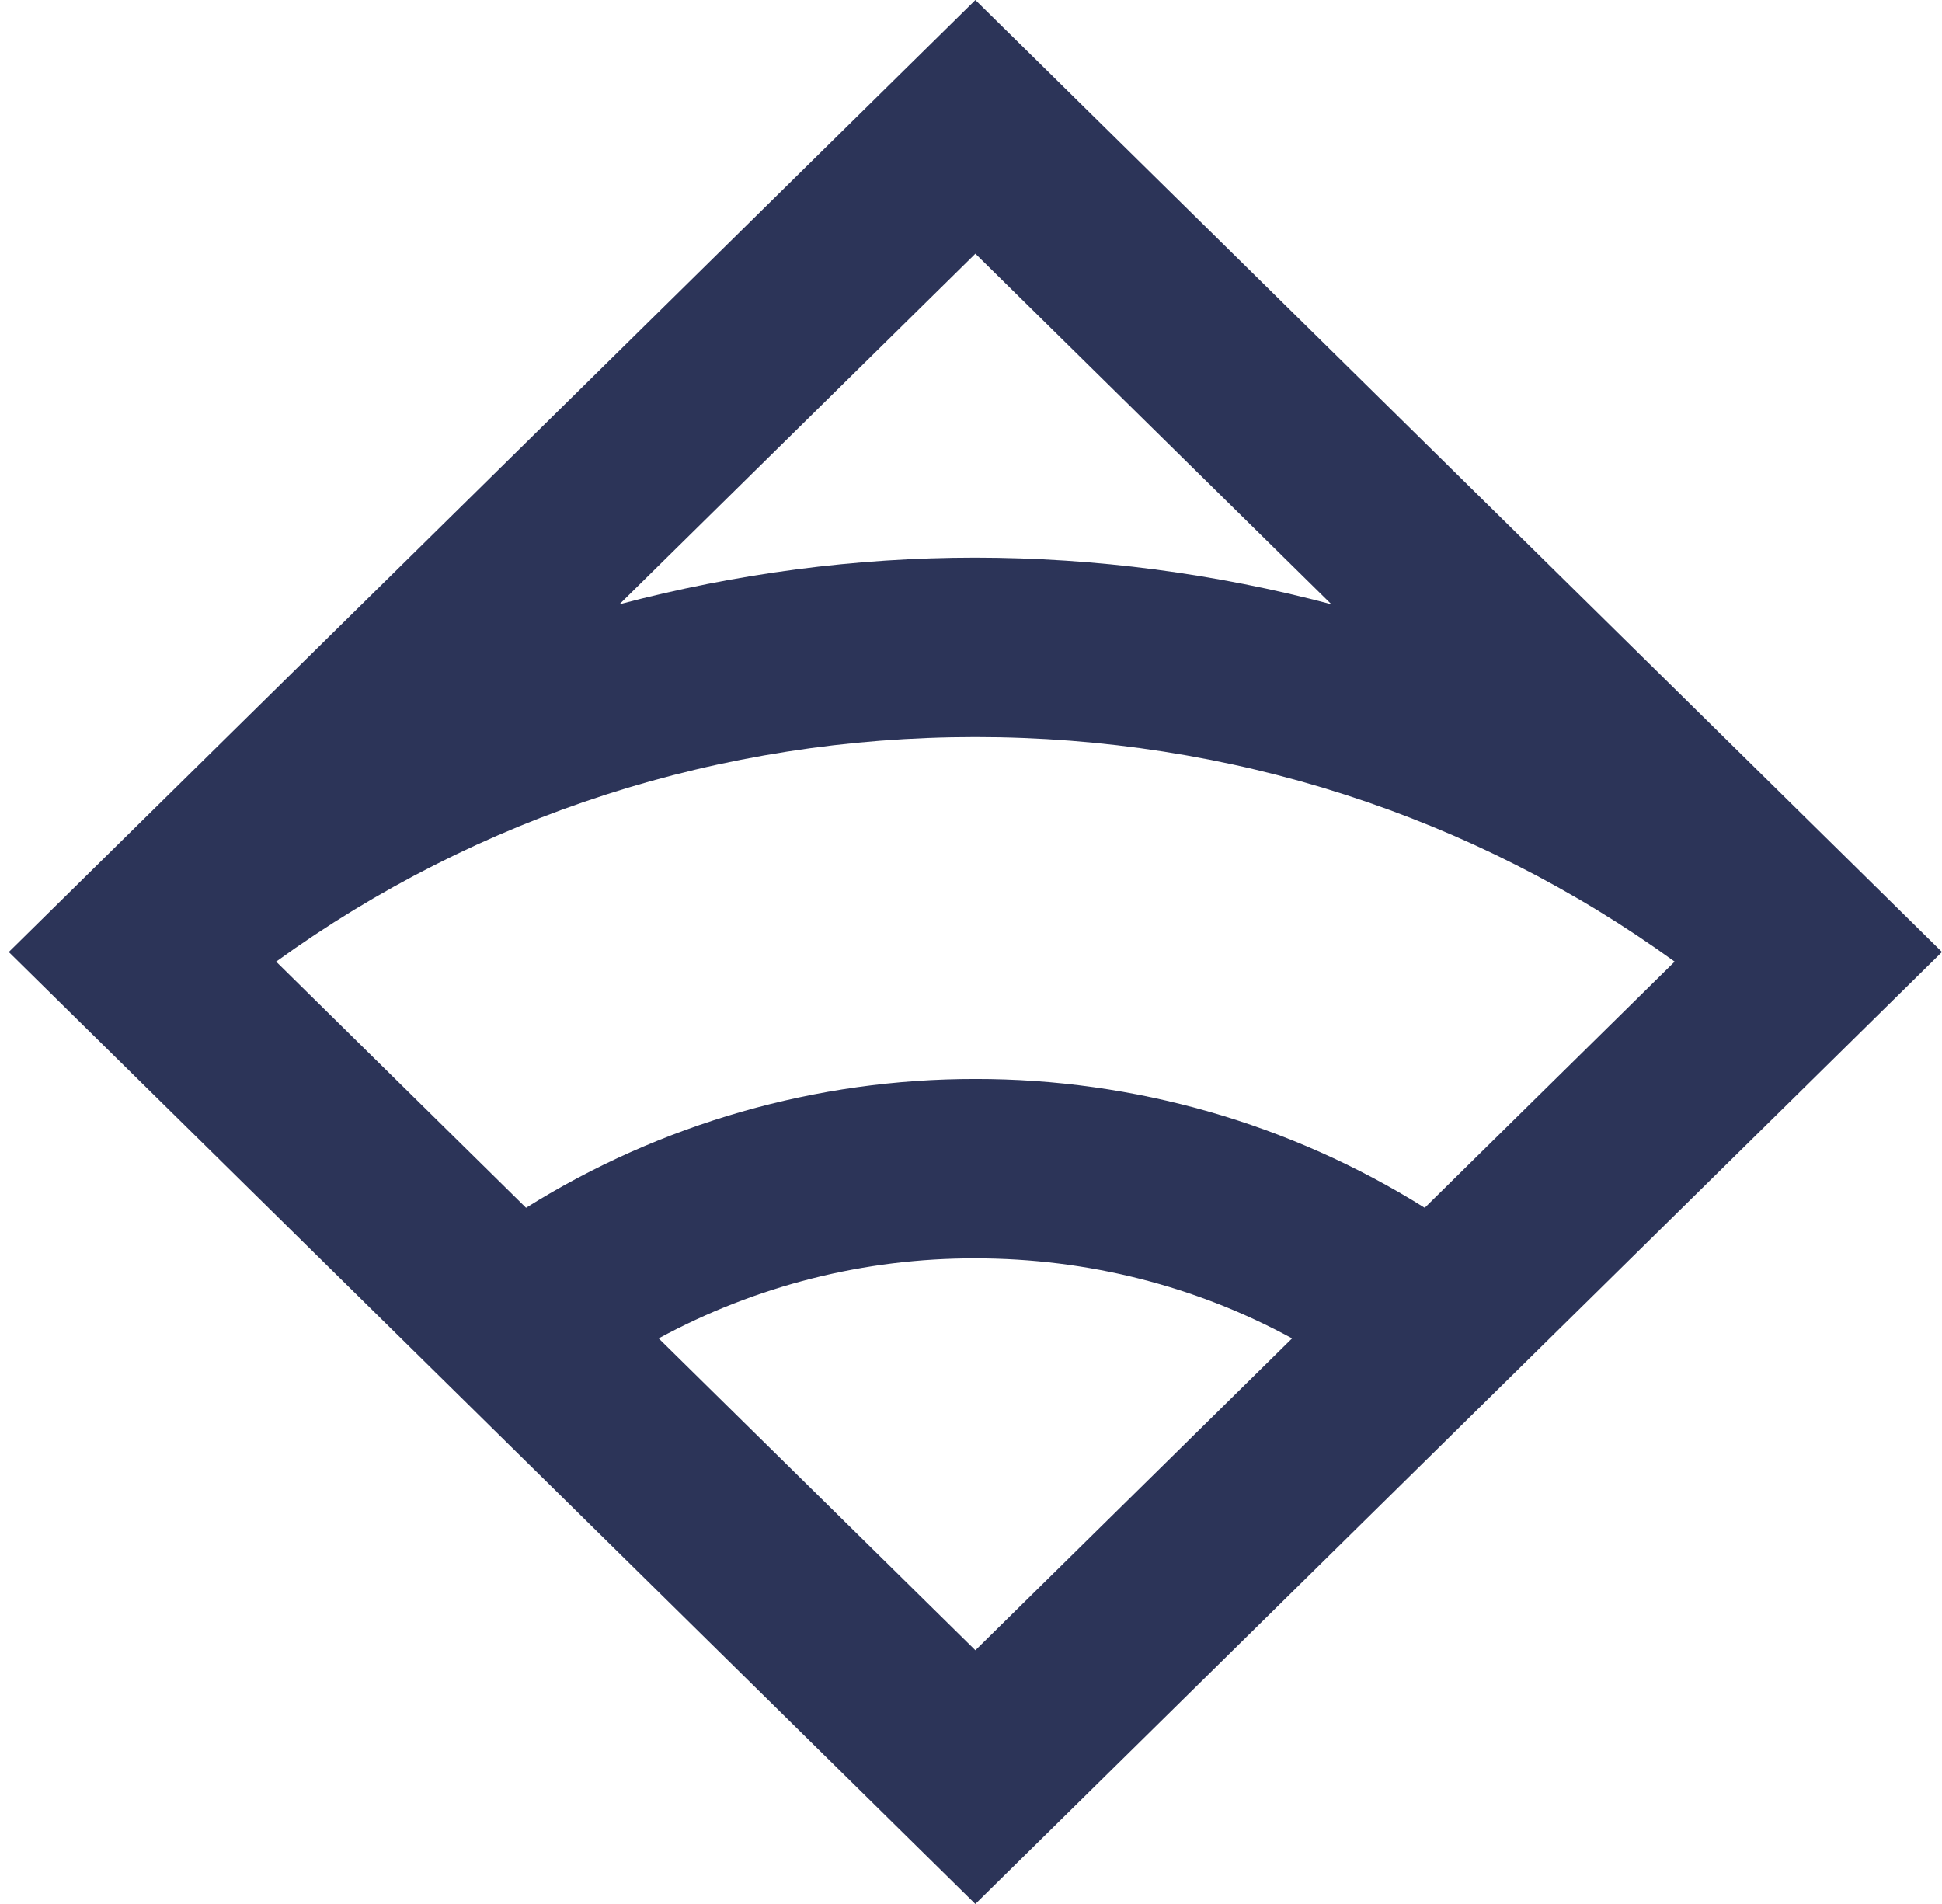
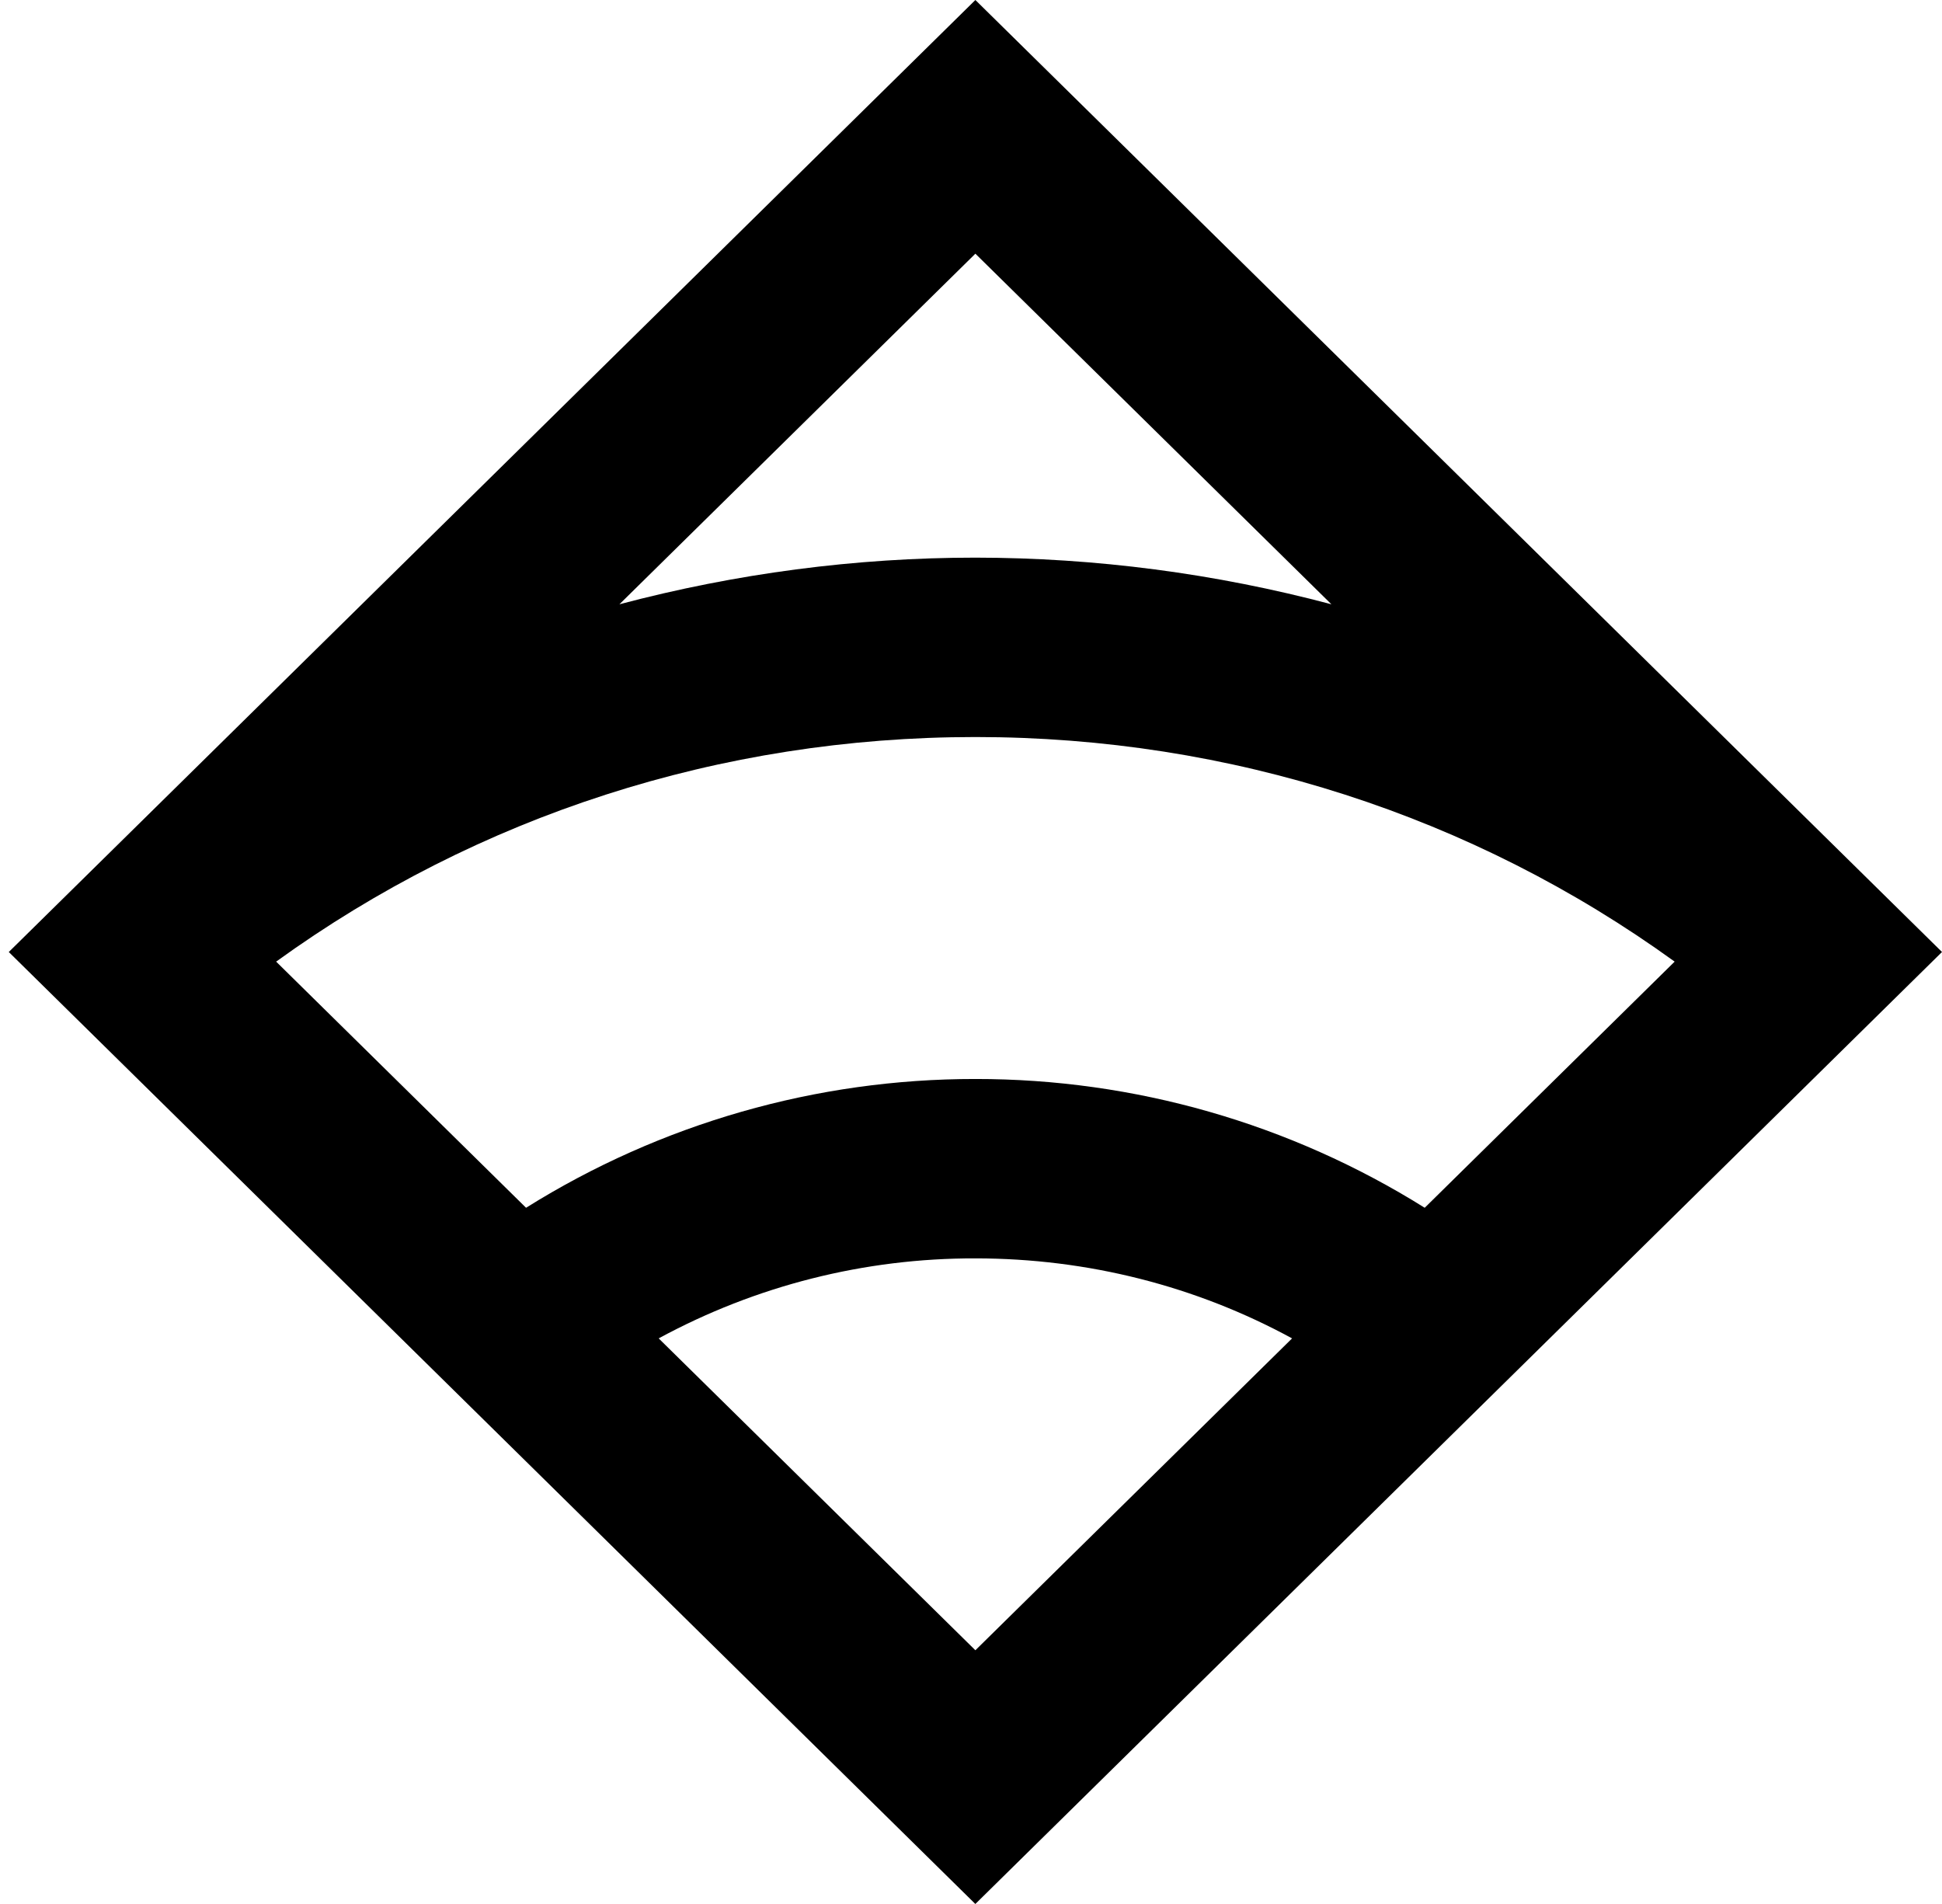
<svg xmlns="http://www.w3.org/2000/svg" id="logoIcon" class="-logo-icon" width="51" height="50">
-   <path d="M37.415 31.717a22.205 22.205 0 0 0-11.8-3.382 22.206 22.206 0 0 0-11.8 3.382l-6.563-6.464c5.297-3.83 11.669-5.898 18.363-5.898 6.695 0 13.067 2.068 18.364 5.898l-6.564 6.464zm-20.117 3.43a17.332 17.332 0 0 1 8.317-2.101c2.957 0 5.8.73 8.317 2.101l-8.317 8.19-8.317-8.19zm8.317-28.485l9.35 9.207a36.55 36.55 0 0 0-9.35-1.225c-3.146 0-6.29.415-9.348 1.225l9.348-9.207zm25.383 18.336L25.615 0 .233 24.998.23 25l25.384 25L51 25l-.002-.002z" fill="#2C3458" fill-rule="evenodd" />
+   <path d="M37.415 31.717a22.205 22.205 0 0 0-11.8-3.382 22.206 22.206 0 0 0-11.8 3.382l-6.563-6.464c5.297-3.83 11.669-5.898 18.363-5.898 6.695 0 13.067 2.068 18.364 5.898l-6.564 6.464zm-20.117 3.43a17.332 17.332 0 0 1 8.317-2.101c2.957 0 5.8.73 8.317 2.101l-8.317 8.19-8.317-8.19zm8.317-28.485l9.35 9.207a36.55 36.55 0 0 0-9.35-1.225c-3.146 0-6.29.415-9.348 1.225l9.348-9.207zm25.383 18.336L25.615 0 .233 24.998.23 25l25.384 25L51 25l-.002-.002z" fill="#000000" fill-rule="evenodd" />
</svg>
